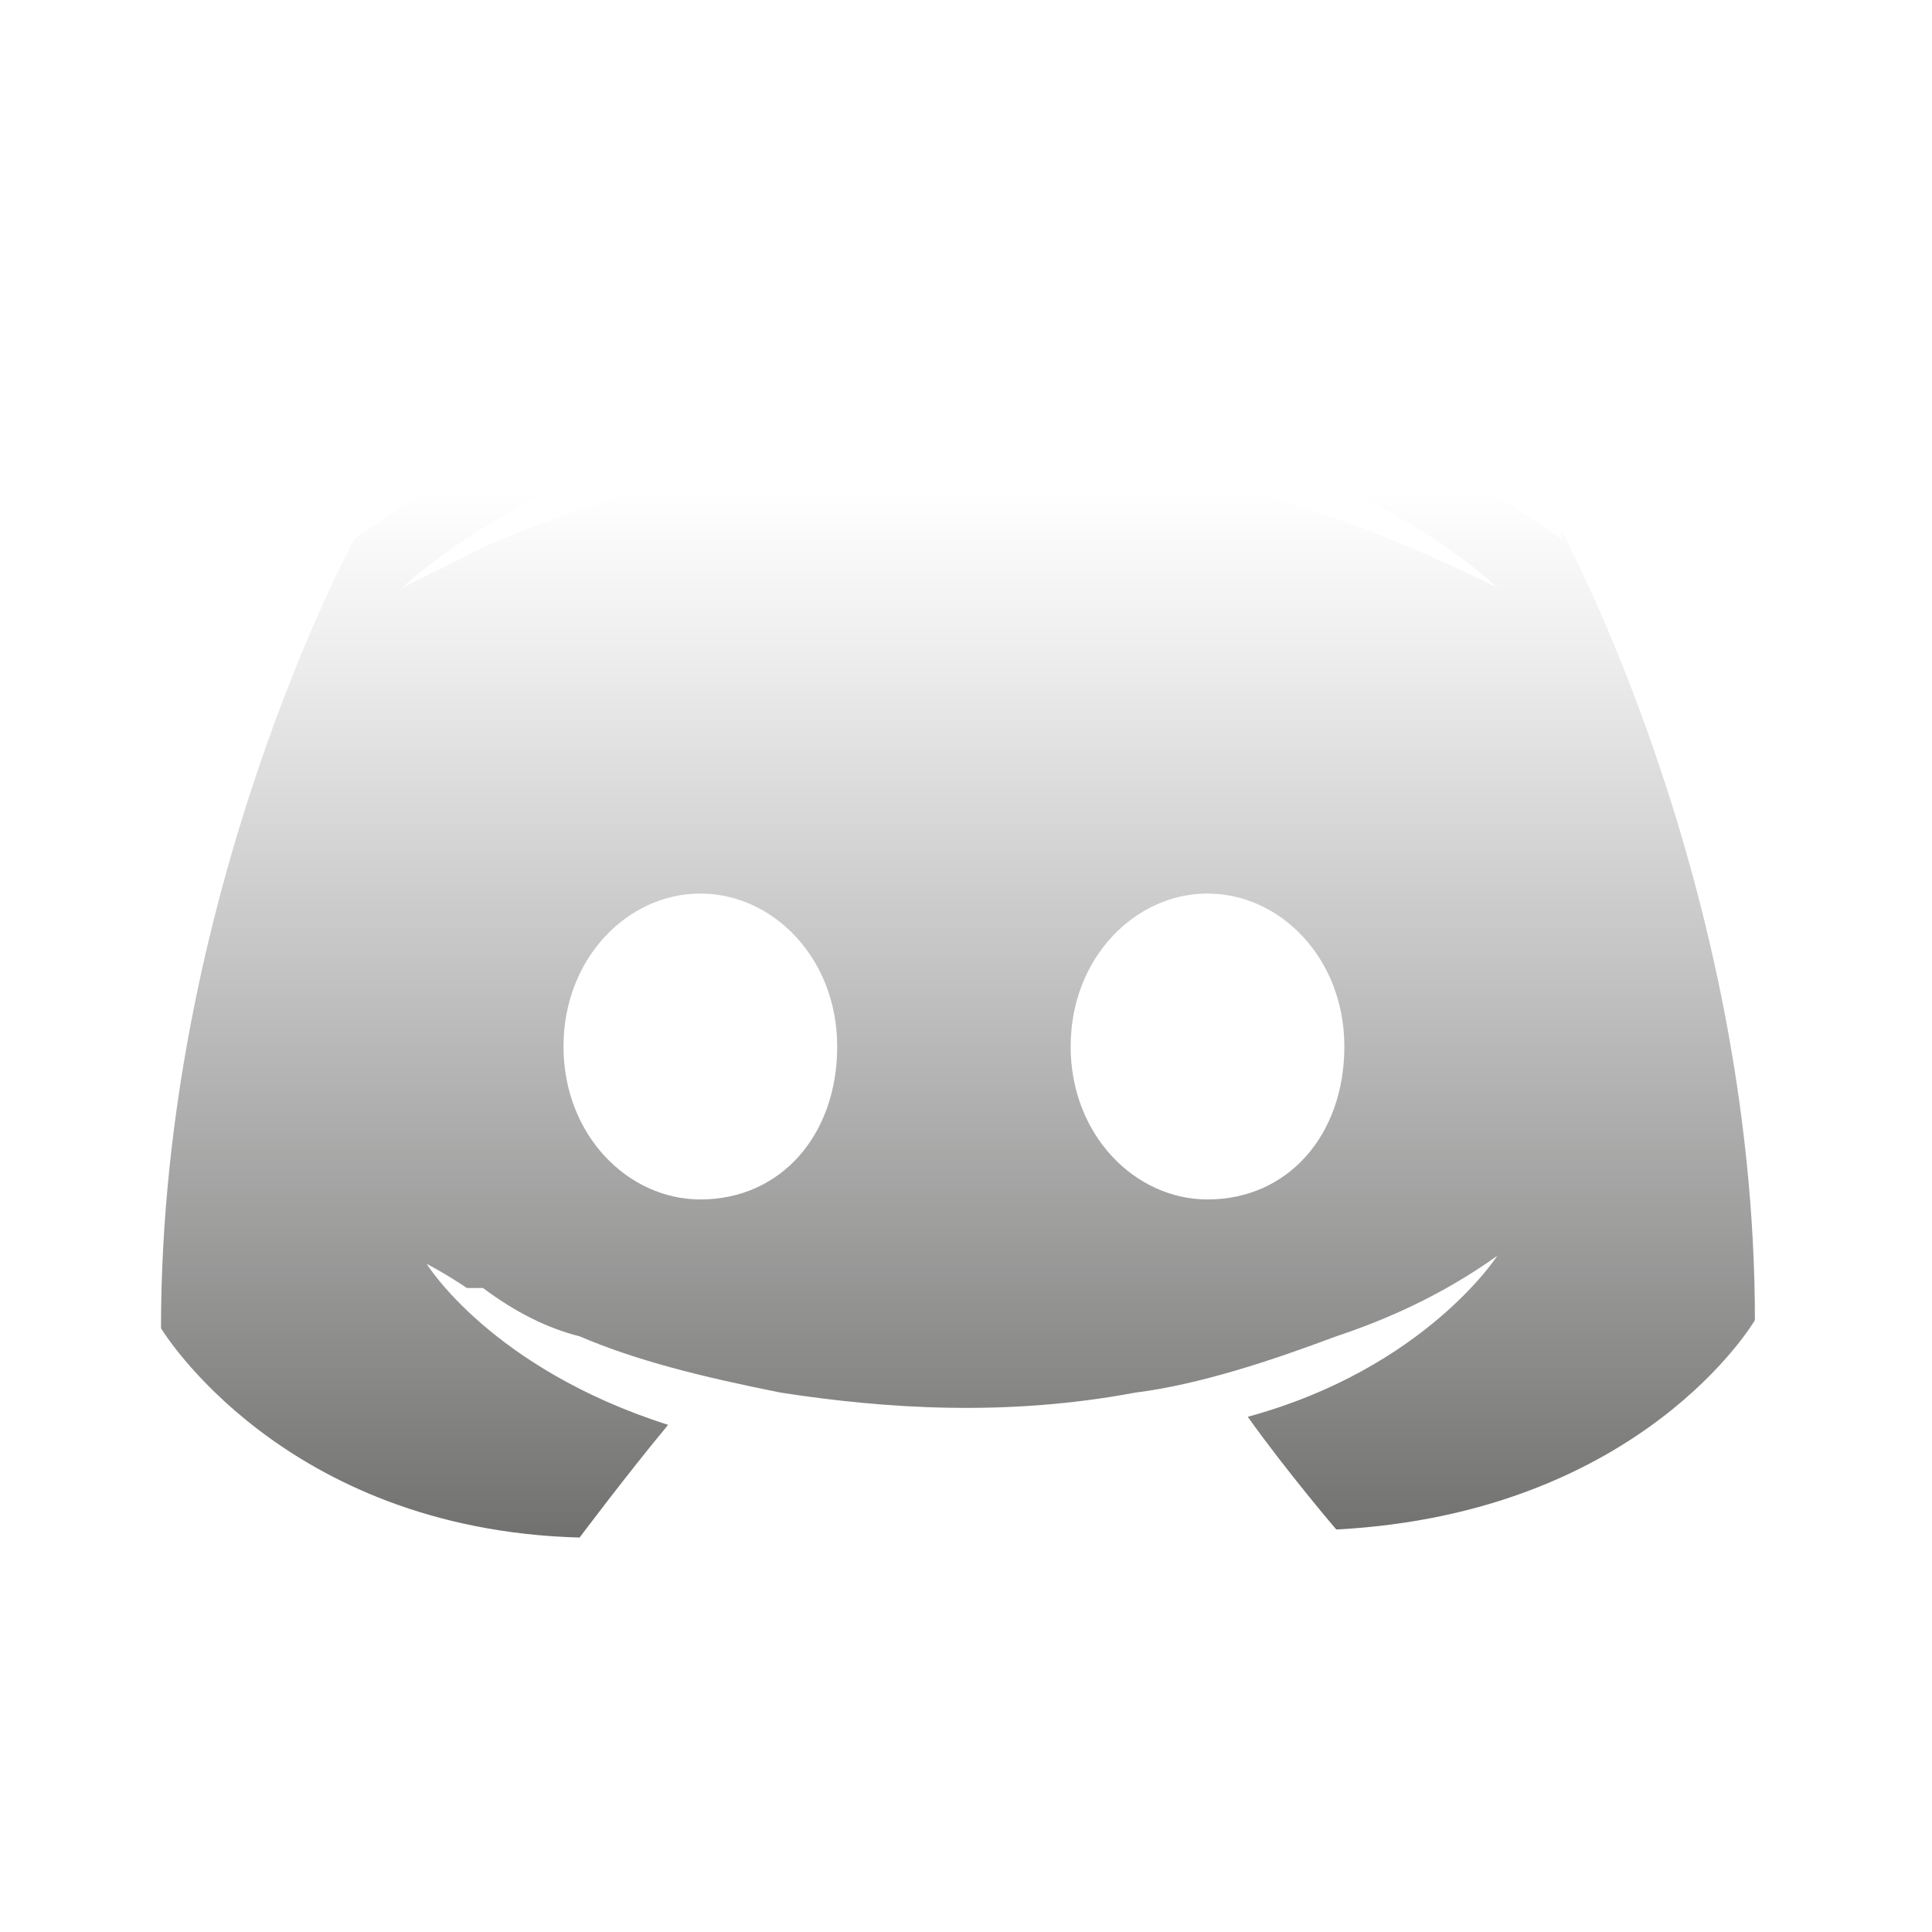
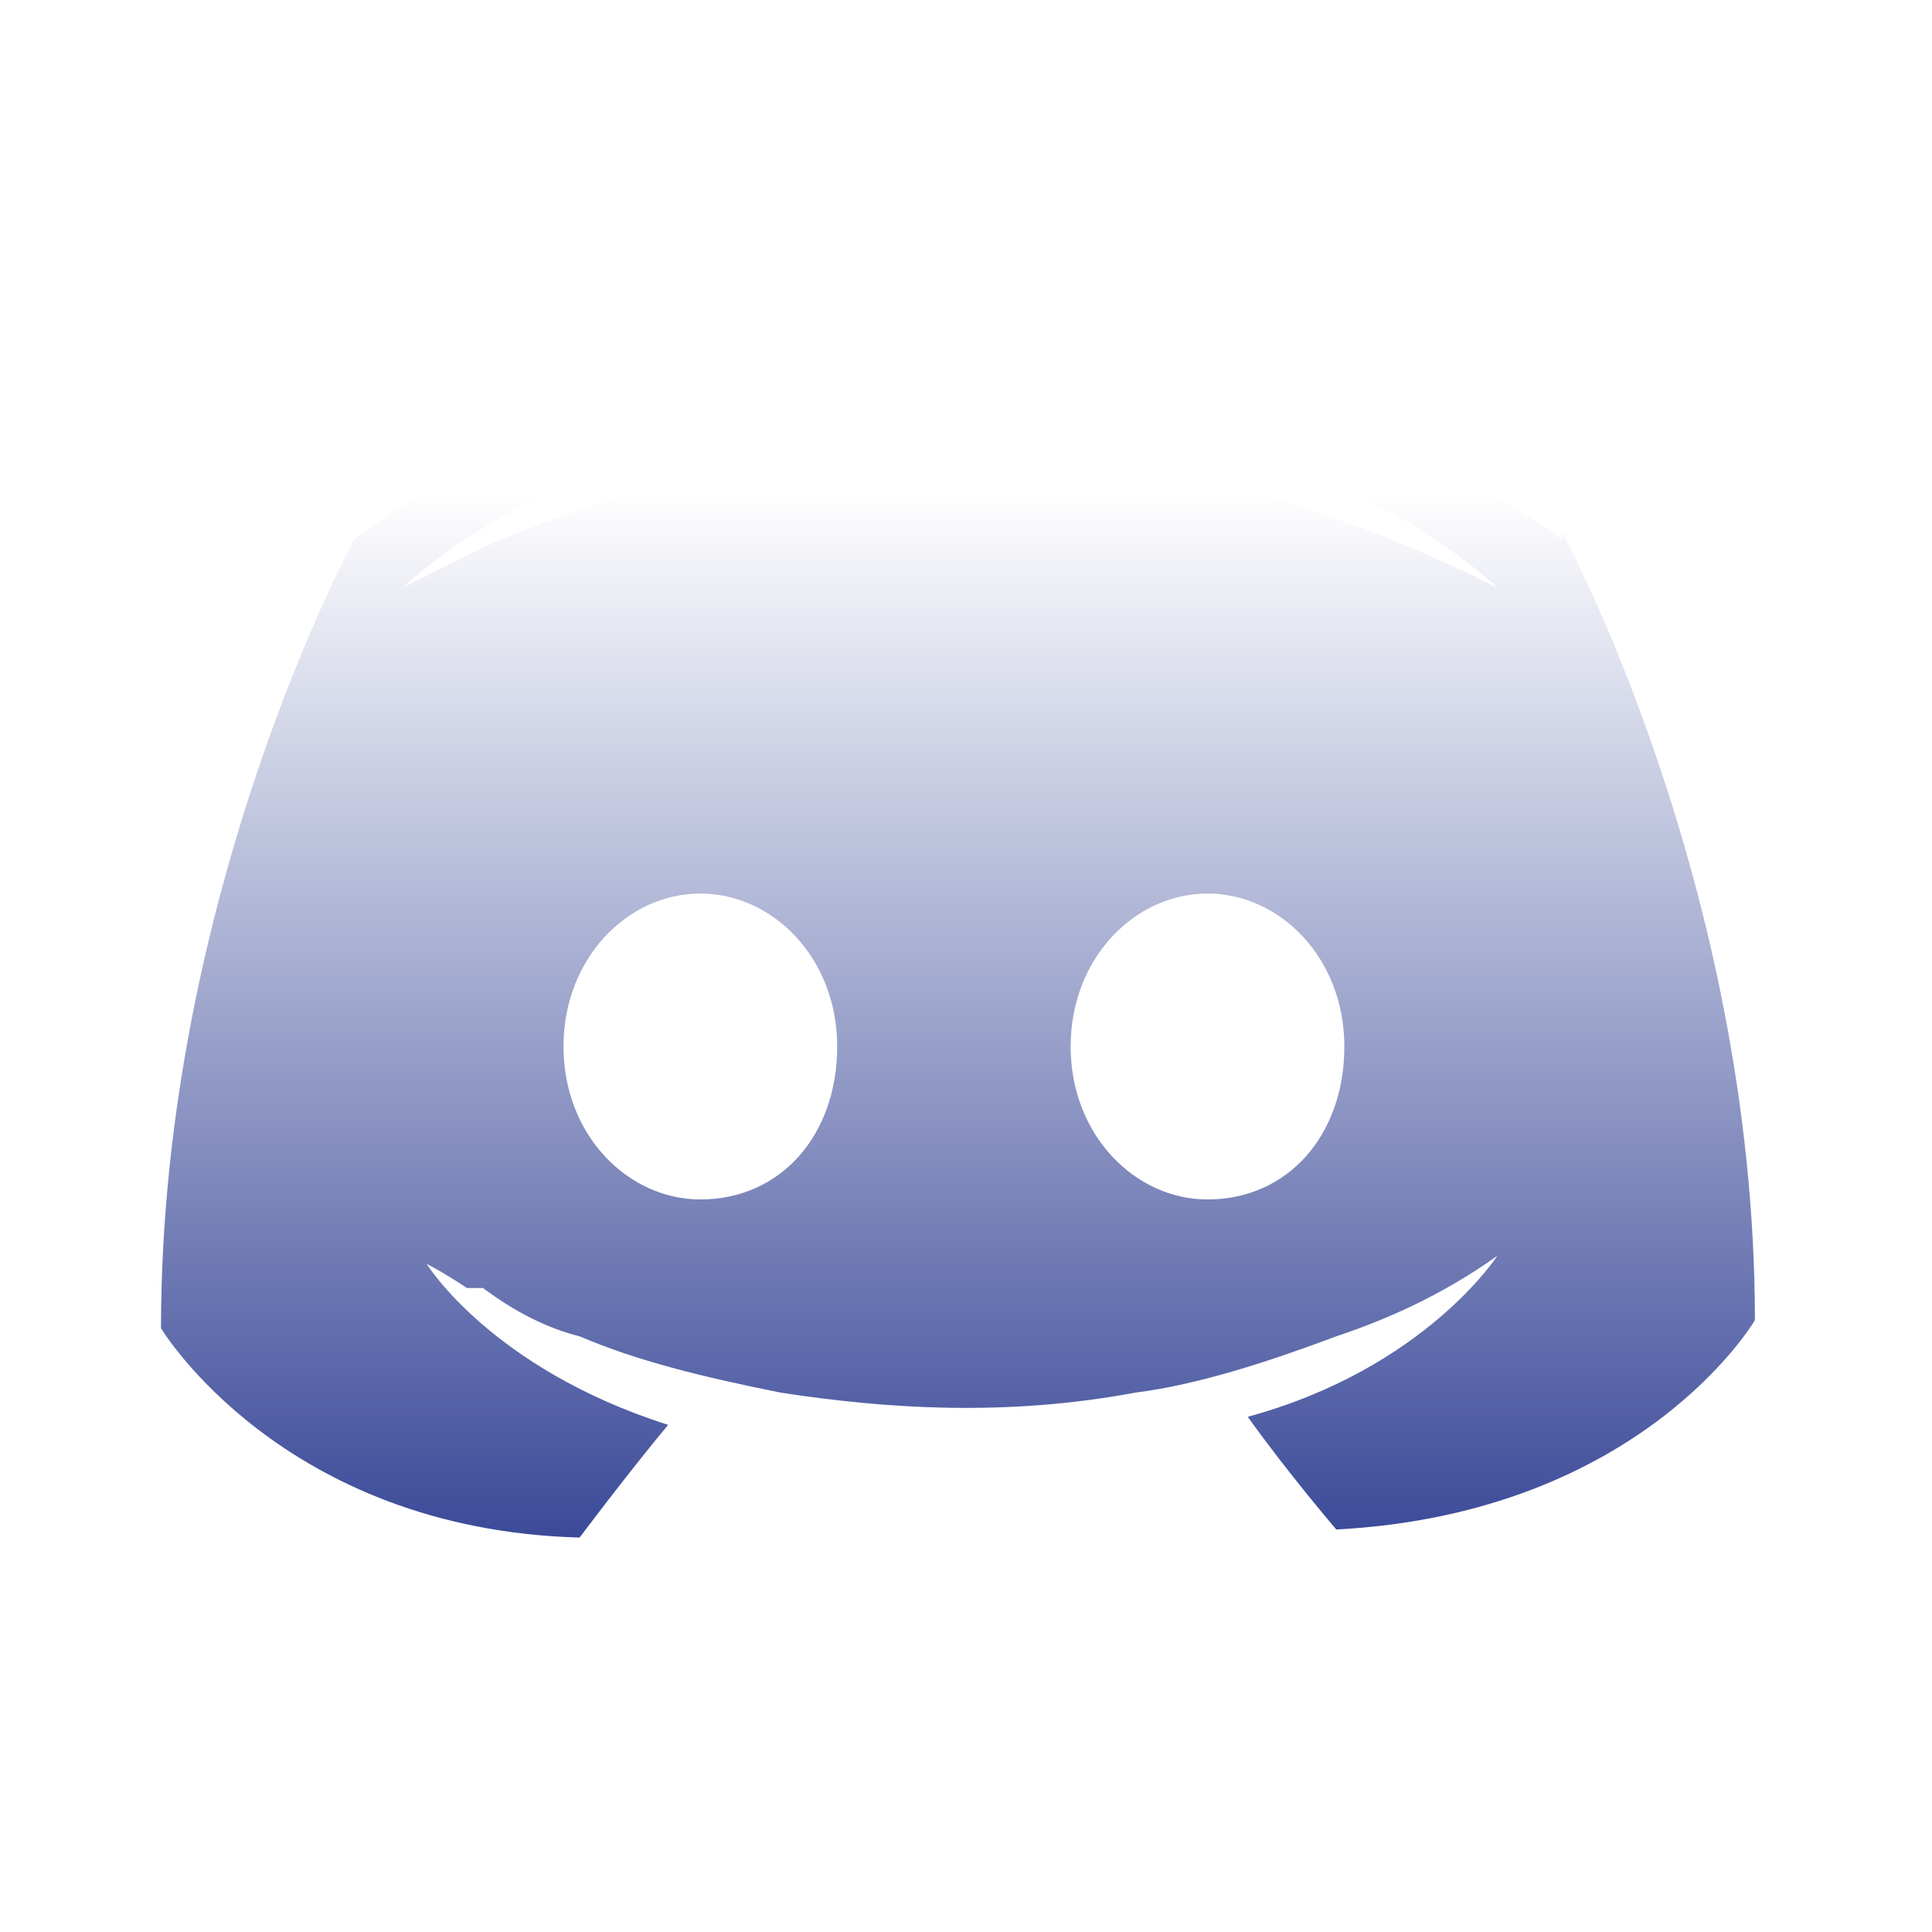
<svg xmlns="http://www.w3.org/2000/svg" id="Laag_1" data-name="Laag 1" version="1.1" viewBox="0 0 24 24">
  <defs>
    <style>
      .cls-1 {
-         fill: url(#Naamloos_verloop_2);
+         fill: url(#Naamloos_verloop_3);
        stroke-width: 0px;
      }
    </style>
-     <linearGradient id="Naamloos_verloop_2" data-name="Naamloos verloop 2" x1="11.9" y1="6.1" x2="11.9" y2="25.9" gradientUnits="userSpaceOnUse">
+     <linearGradient id="Naamloos_verloop_3" data-name="Naamloos verloop 3" x1="11.9" y1="19.9" x2="11.9" y2=".1" gradientTransform="translate(0 26) scale(1 -1)" gradientUnits="userSpaceOnUse">
      <stop offset="0" stop-color="#fff" />
-       <stop offset=".1" stop-color="#eee" />
-       <stop offset=".3" stop-color="#c3c3c3" />
-       <stop offset=".6" stop-color="#7e7e7d" />
+       <stop offset=".7" stop-color="#2e3e92" />
      <stop offset="1" stop-color="#20201e" />
-       <stop offset="1" stop-color="#1d1d1b" />
    </linearGradient>
  </defs>
-   <path class="cls-1" d="M19.4,6.6s2.4,4.4,2.4,9.8c0,0-1.4,2.4-5.2,2.6,0,0-.6-.7-1.1-1.4,2.2-.6,3.1-2,3.1-2-.7.5-1.4.8-2,1-.8.3-1.7.6-2.5.7-1.6.3-3.1.2-4.4,0-1-.2-1.8-.4-2.5-.7-.4-.1-.8-.3-1.2-.6,0,0-.1,0-.2,0,0,0,0,0,0,0-.3-.2-.5-.3-.5-.3,0,0,.8,1.3,3,2-.5.6-1.1,1.4-1.1,1.4-3.7-.1-5.2-2.6-5.2-2.6,0-5.4,2.4-9.8,2.4-9.8,2.4-1.8,4.8-1.8,4.8-1.8l.2.2c-3.1.9-4.4,2.2-4.4,2.2,0,0,.4-.2,1-.5,1.8-.8,3.3-1,3.8-1.1,0,0,.2,0,.3,0,1-.1,2.2-.2,3.4,0,1.6.2,3.3.7,5.1,1.6,0,0-1.3-1.3-4.2-2.1l.2-.3s2.3,0,4.8,1.8ZM15,14.9c1,0,1.7-.8,1.7-1.9s-.8-1.9-1.7-1.9-1.7.8-1.7,1.9.8,1.9,1.7,1.9ZM8.7,14.9c1,0,1.7-.8,1.7-1.9s-.8-1.9-1.7-1.9-1.7.8-1.7,1.9.8,1.9,1.7,1.9Z" />
+   <path class="cls-1" d="M19.4,6.6s2.4,4.4,2.4,9.8c0,0-1.4,2.4-5.2,2.6,0,0-.6-.7-1.1-1.4,2.2-.6,3.1-2,3.1-2-.7.5-1.4.8-2,1-.8.3-1.7.6-2.5.7-1.6.3-3.1.2-4.4,0-1-.2-1.8-.4-2.5-.7-.4-.1-.8-.3-1.2-.6h-.2c-.3-.2-.5-.3-.5-.3,0,0,.8,1.3,3,2-.5.6-1.1,1.4-1.1,1.4-3.7-.1-5.2-2.6-5.2-2.6,0-5.4,2.4-9.8,2.4-9.8,2.4-1.8,4.8-1.8,4.8-1.8l.2.2c-3.1.9-4.4,2.2-4.4,2.2,0,0,.4-.2,1-.5,1.8-.8,3.3-1,3.8-1.1h.3c1,0,2.2-.2,3.4,0,1.6.2,3.3.7,5.1,1.6,0,0-1.3-1.3-4.2-2.1l.2-.3s2.3,0,4.8,1.8h0ZM15,14.9c1,0,1.7-.8,1.7-1.9s-.8-1.9-1.7-1.9-1.7.8-1.7,1.9.8,1.9,1.7,1.9ZM8.7,14.9c1,0,1.7-.8,1.7-1.9s-.8-1.9-1.7-1.9-1.7.8-1.7,1.9.8,1.9,1.7,1.9Z" />
</svg>
